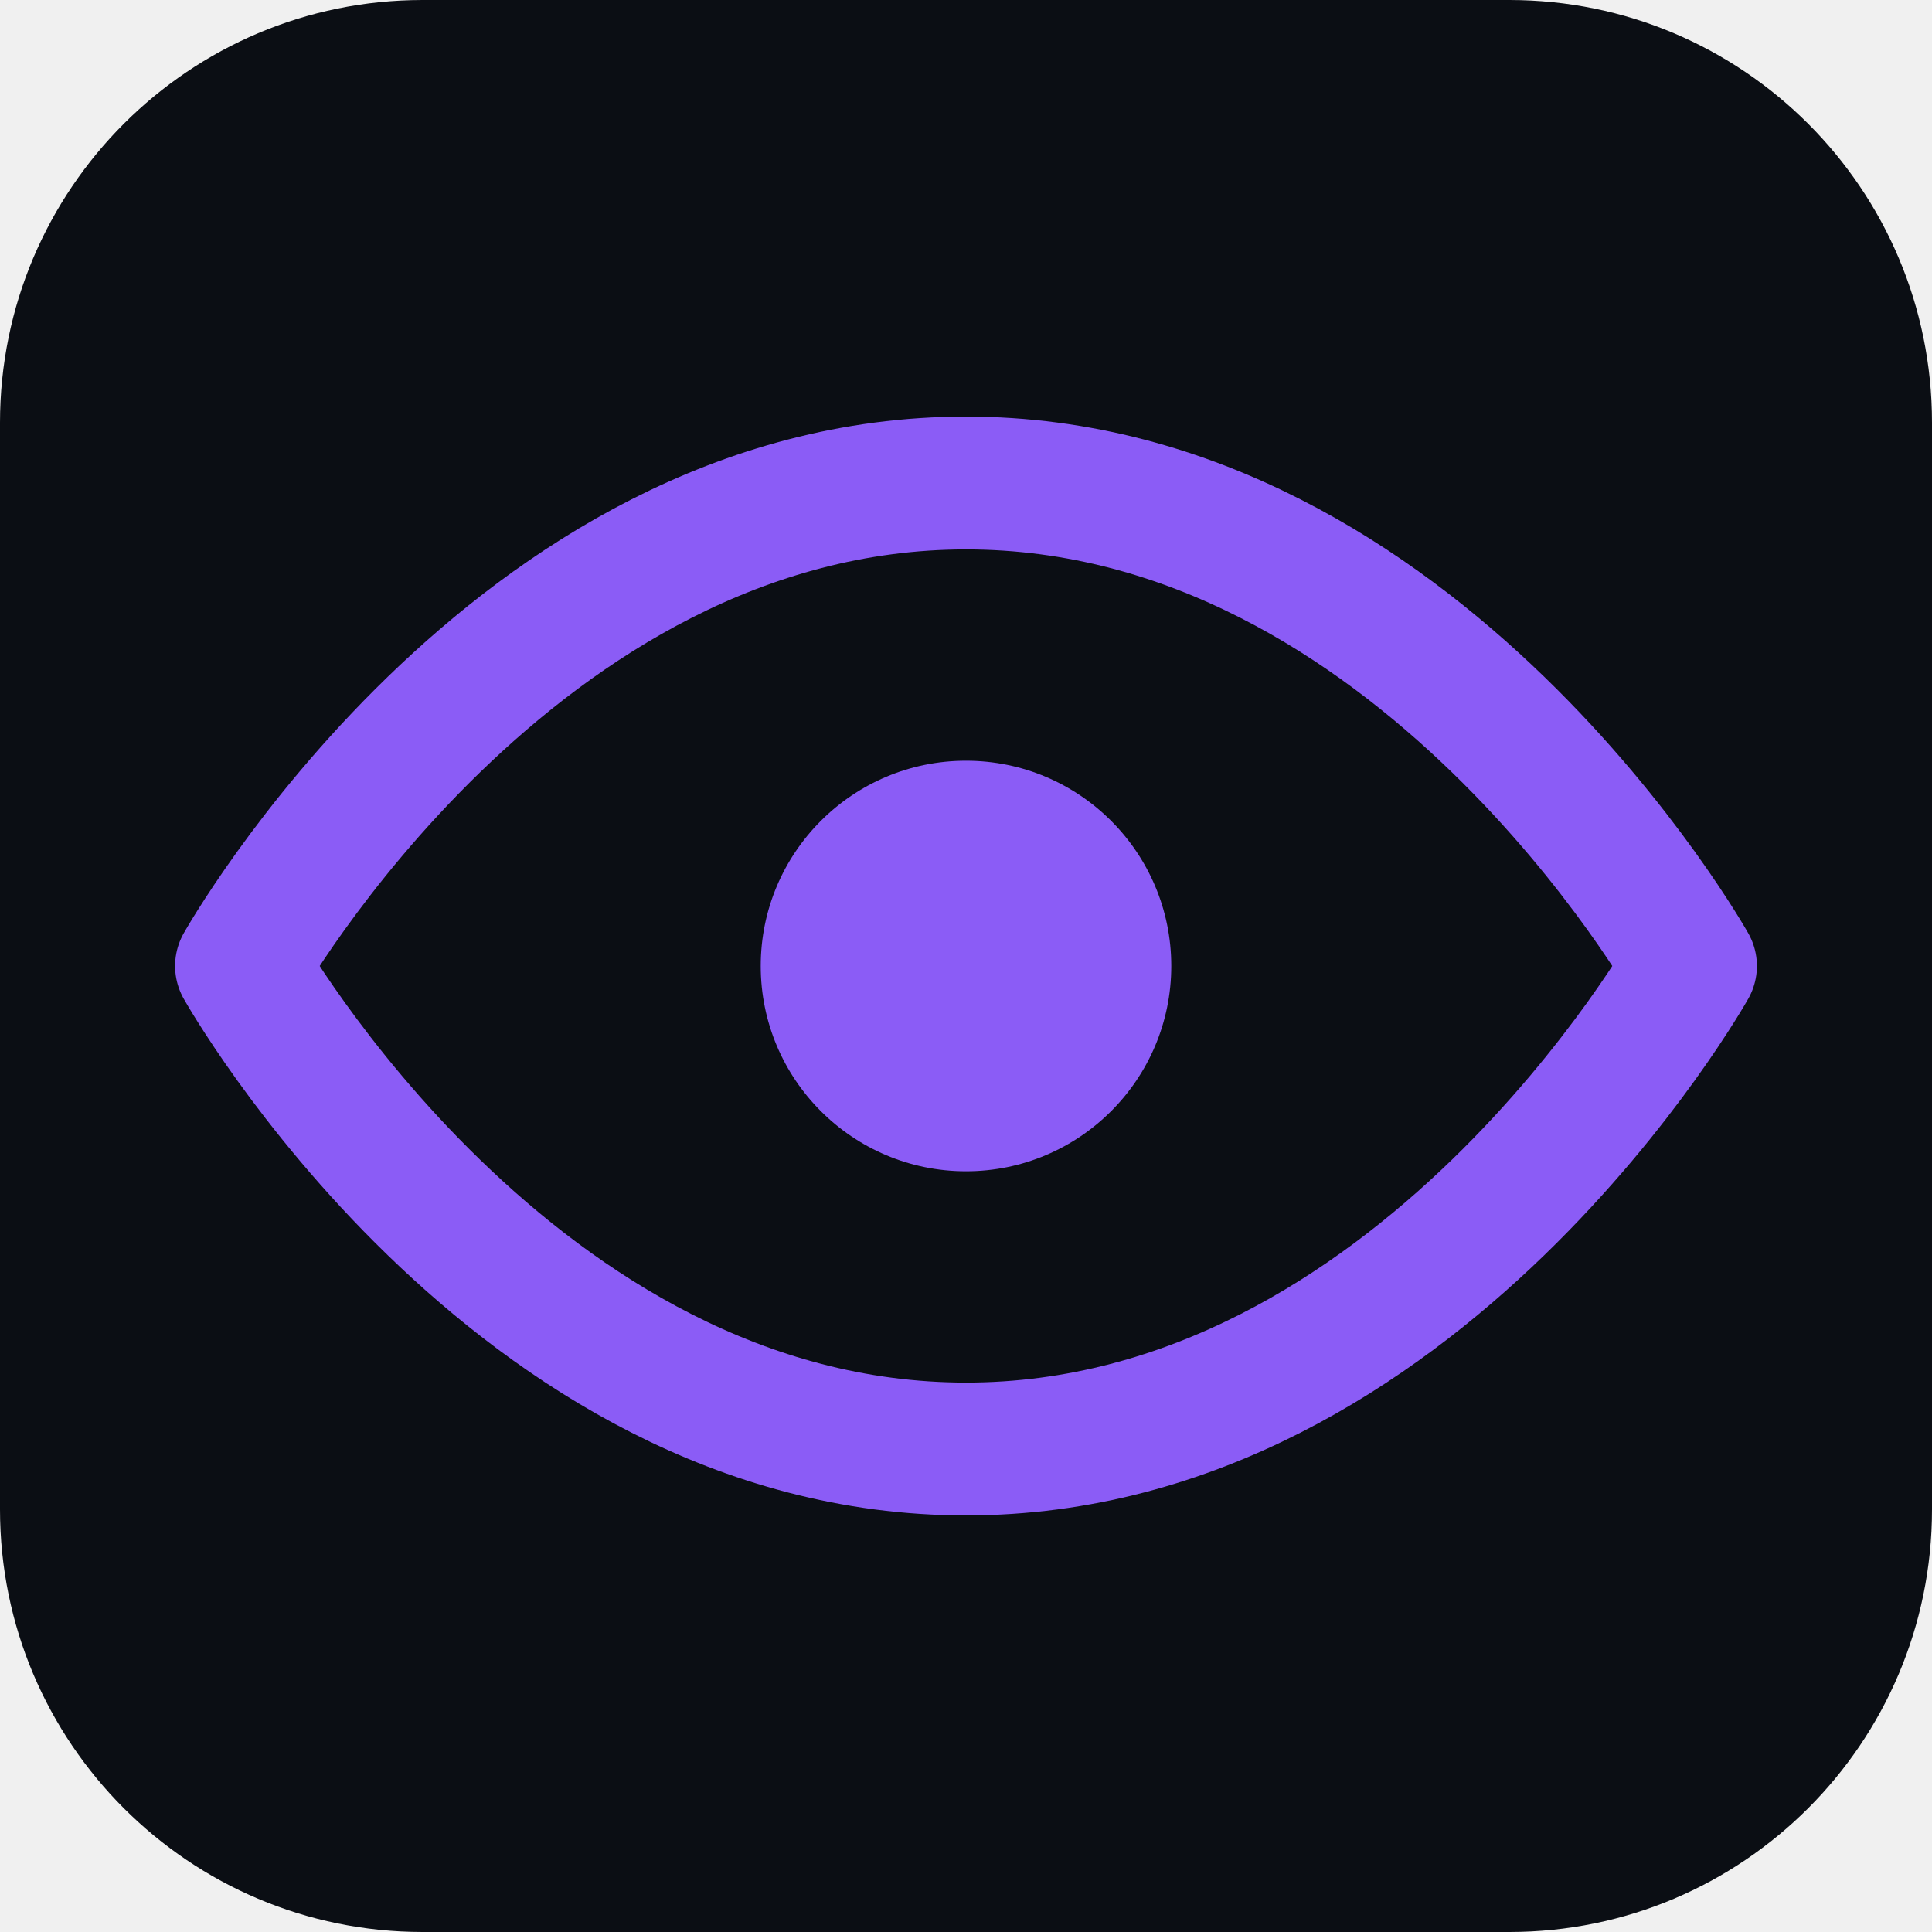
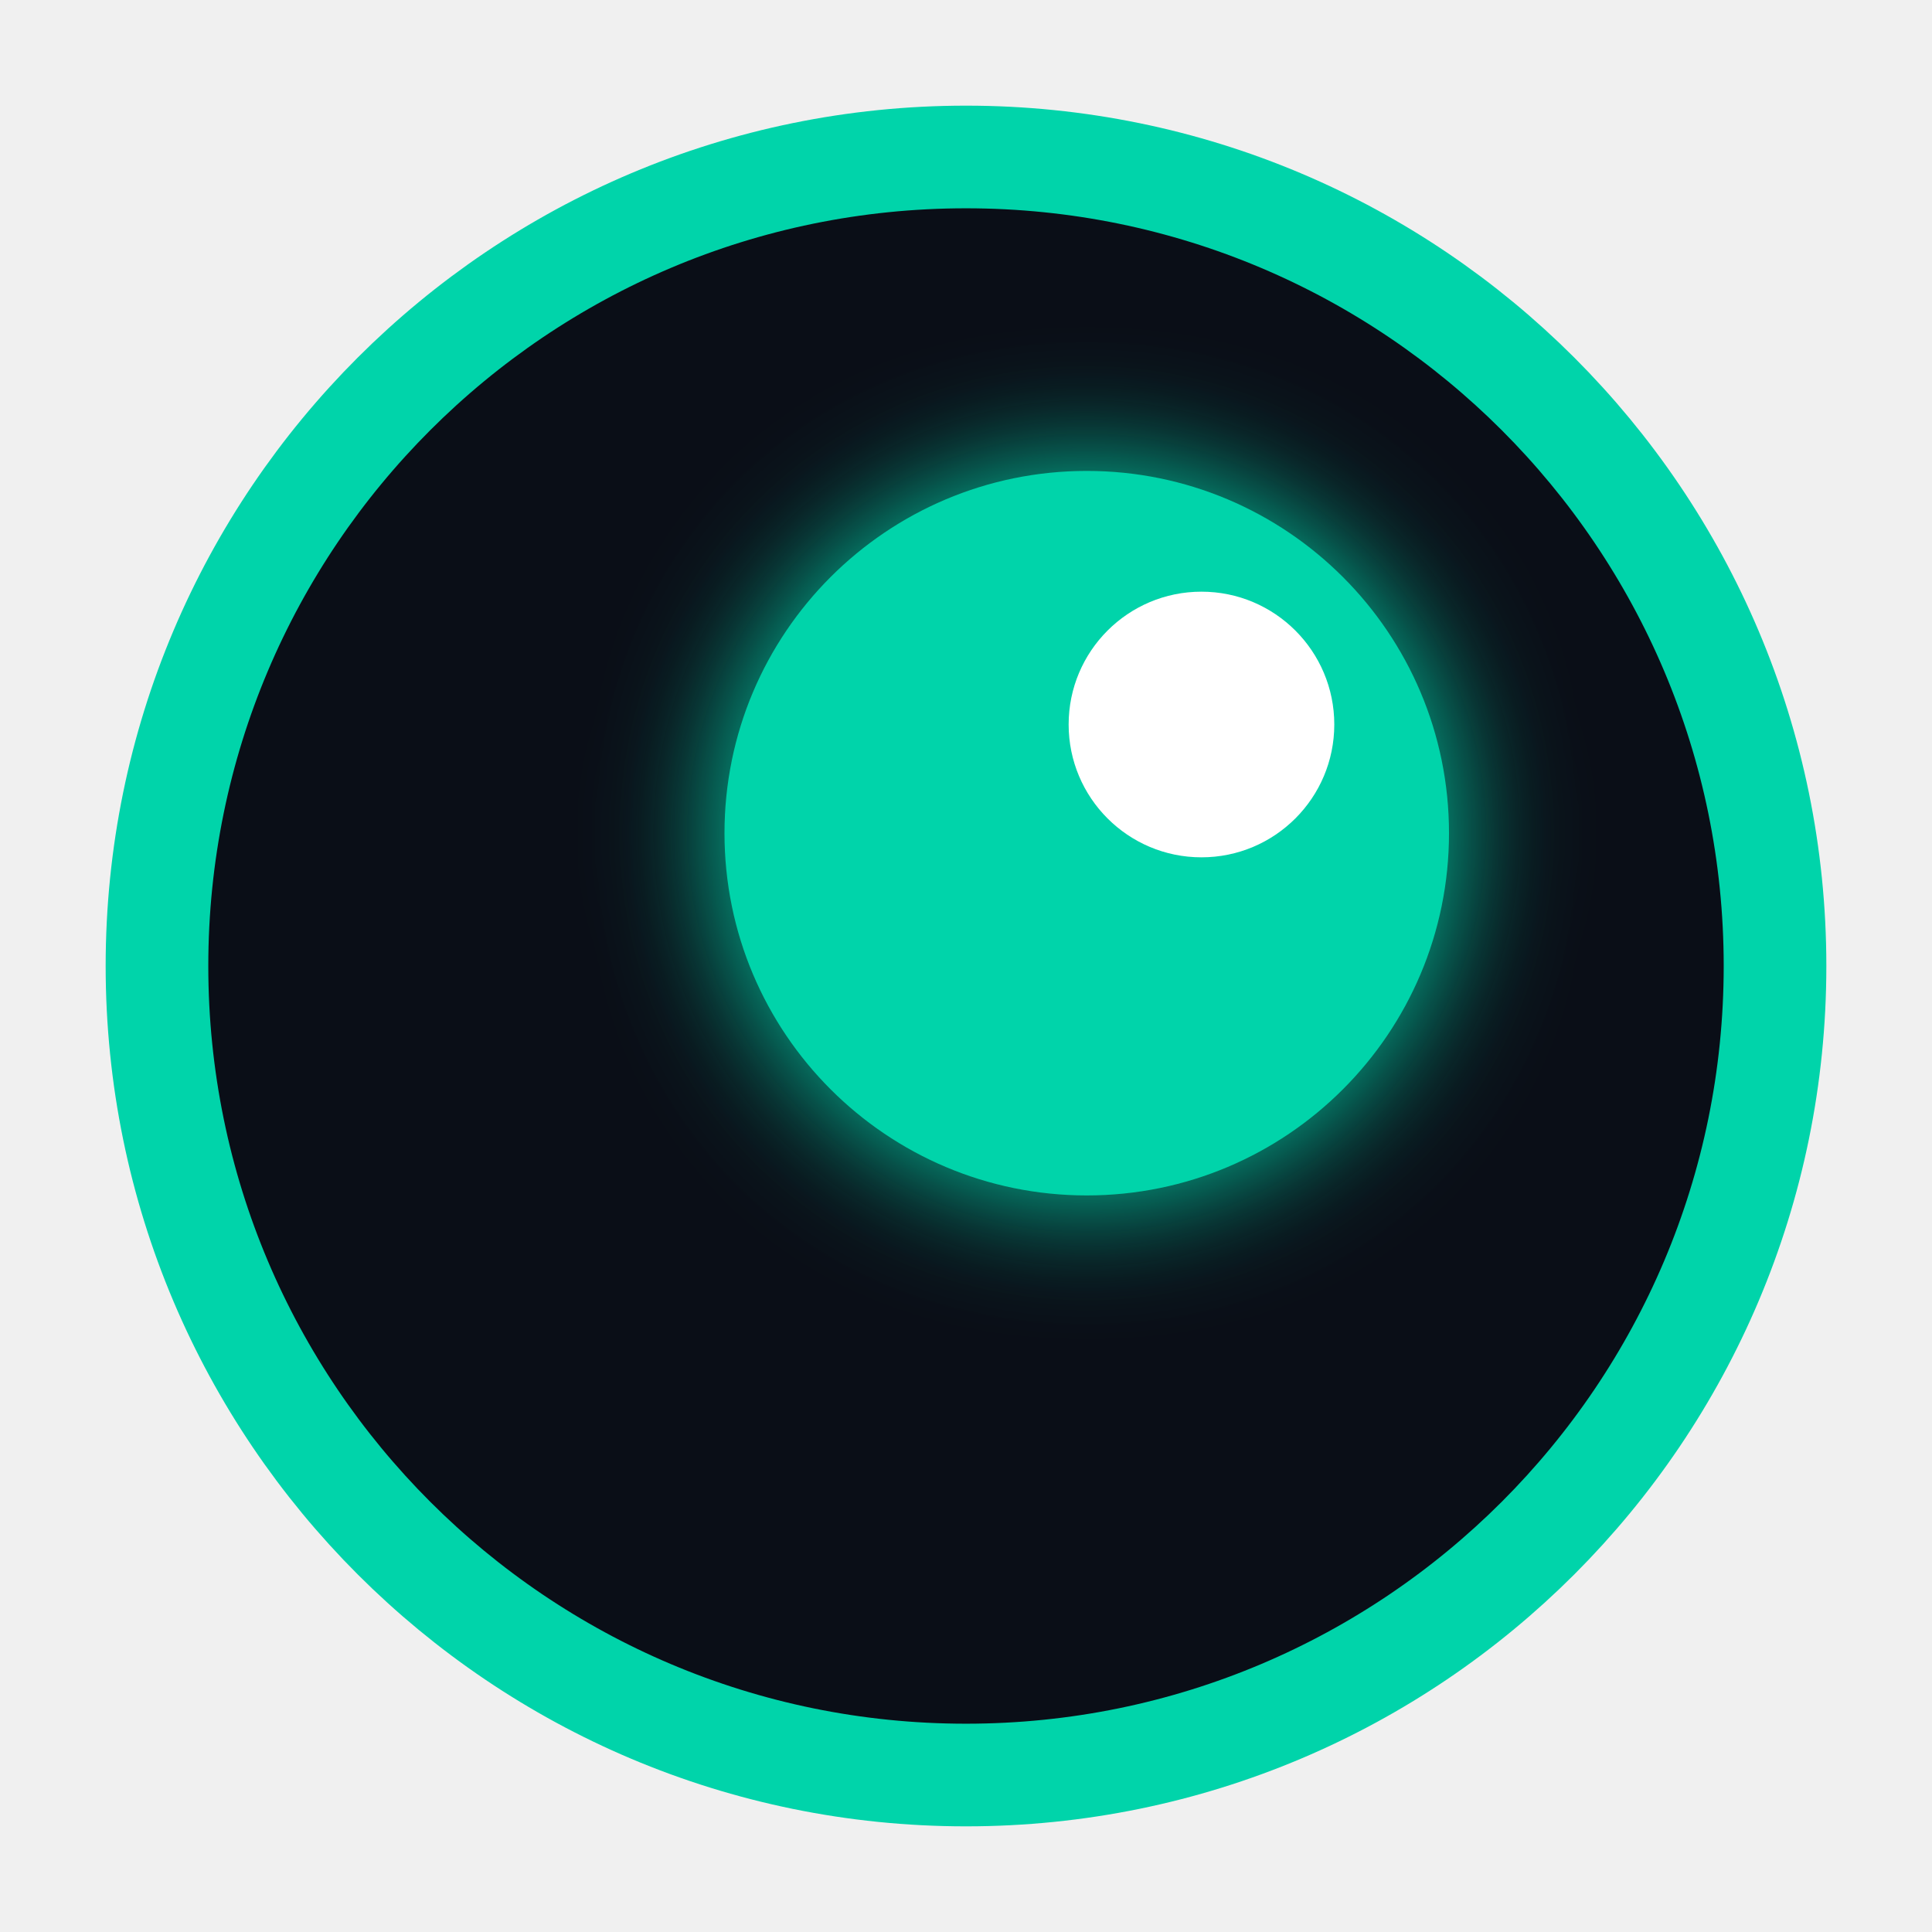
<svg xmlns="http://www.w3.org/2000/svg" viewBox="0 0 32 32">
-   <rect width="32" height="32" rx="7" fill="#0b0e14" />
-   <g fill="none" stroke="#8b5cf6" stroke-width="2.2" stroke-linecap="round" stroke-linejoin="round">
-     <path d="M4 16s4.5-8 12-8 12 8 12 8-4.5 8-12 8S4 16 4 16z" />
-     <circle cx="16" cy="16" r="3.4" fill="#8b5cf6" stroke="none" />
-   </g>
+   <defs>
+     <filter id="g" x="-50%" y="-50%" width="200%" height="200%">
+       <feGaussianBlur stdDeviation="1.05" result="b" />
+       <feMerge>
+         <feMergeNode in="b" />
+         <feMergeNode in="SourceGraphic" />
+       </feMerge>
+     </filter>
+   </defs>
+   <circle cx="16" cy="16" r="13.4" fill="#0a0e17" stroke="#00d4aa" stroke-width="1.7" />
+   <circle cx="18" cy="13.8" r="6" fill="#00d4aa" filter="url(#g)" />
+   <circle cx="19.9" cy="12" r="2.2" fill="#ffffff" />
</svg>
